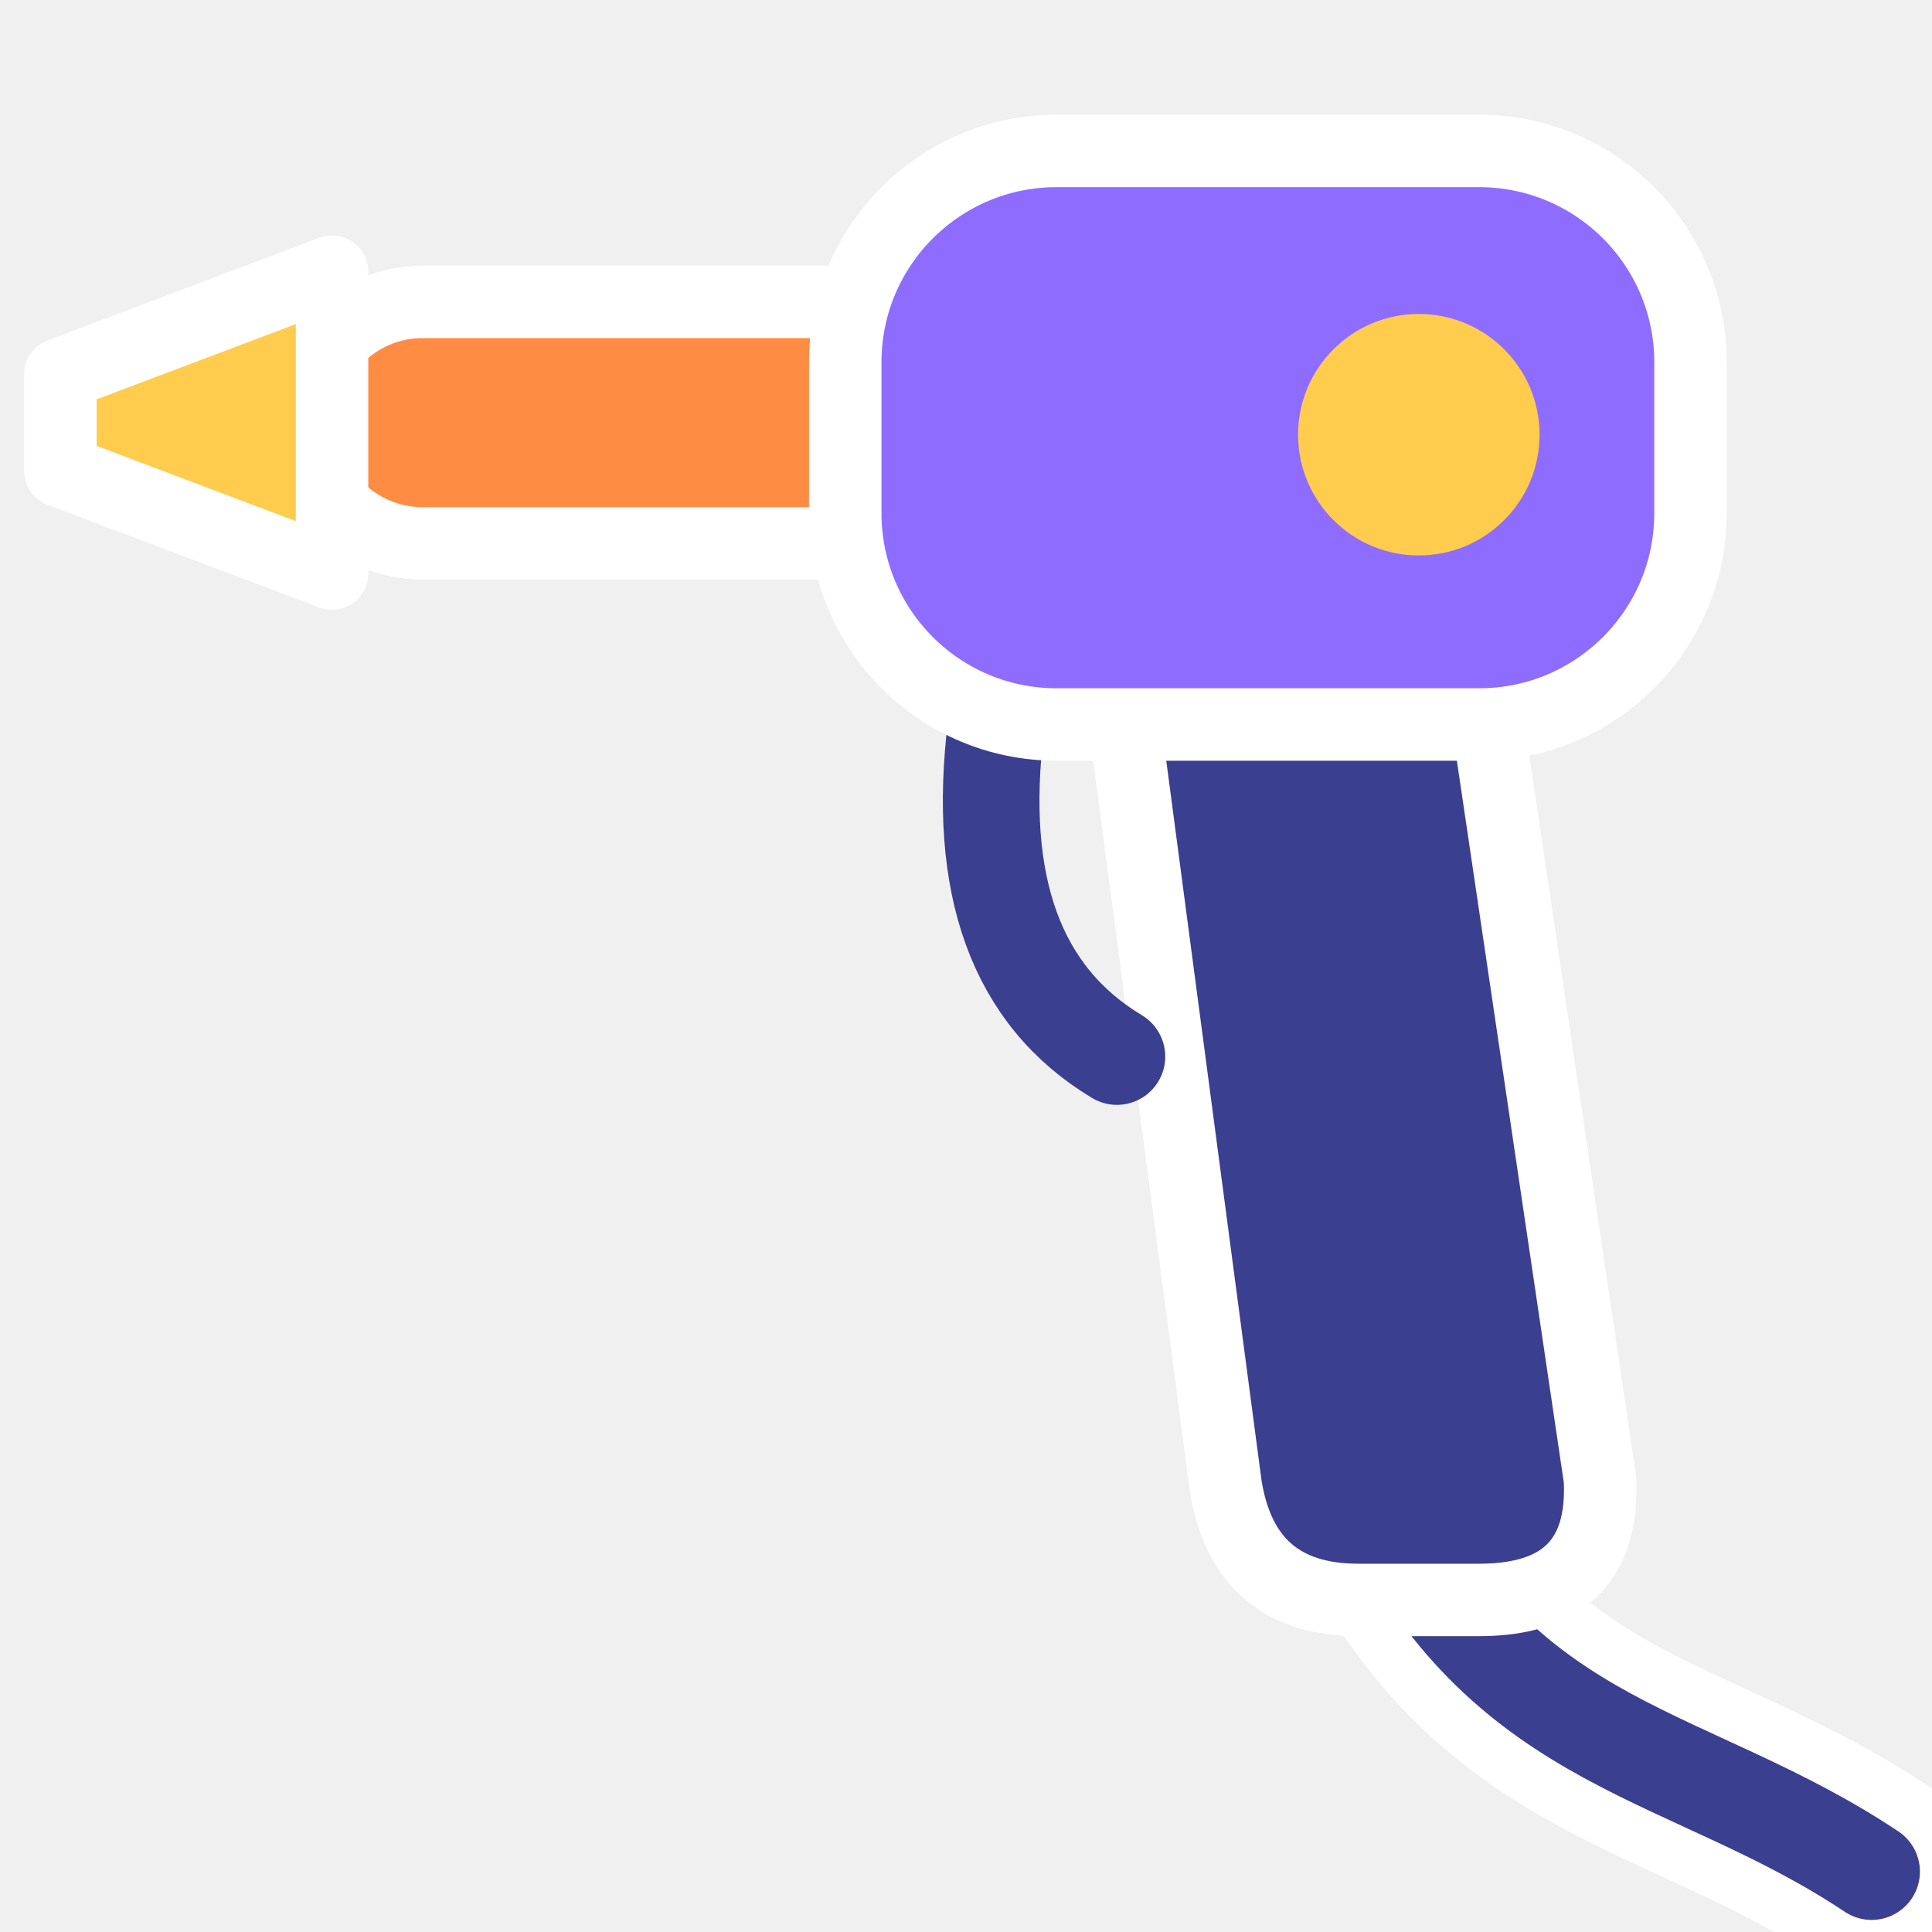
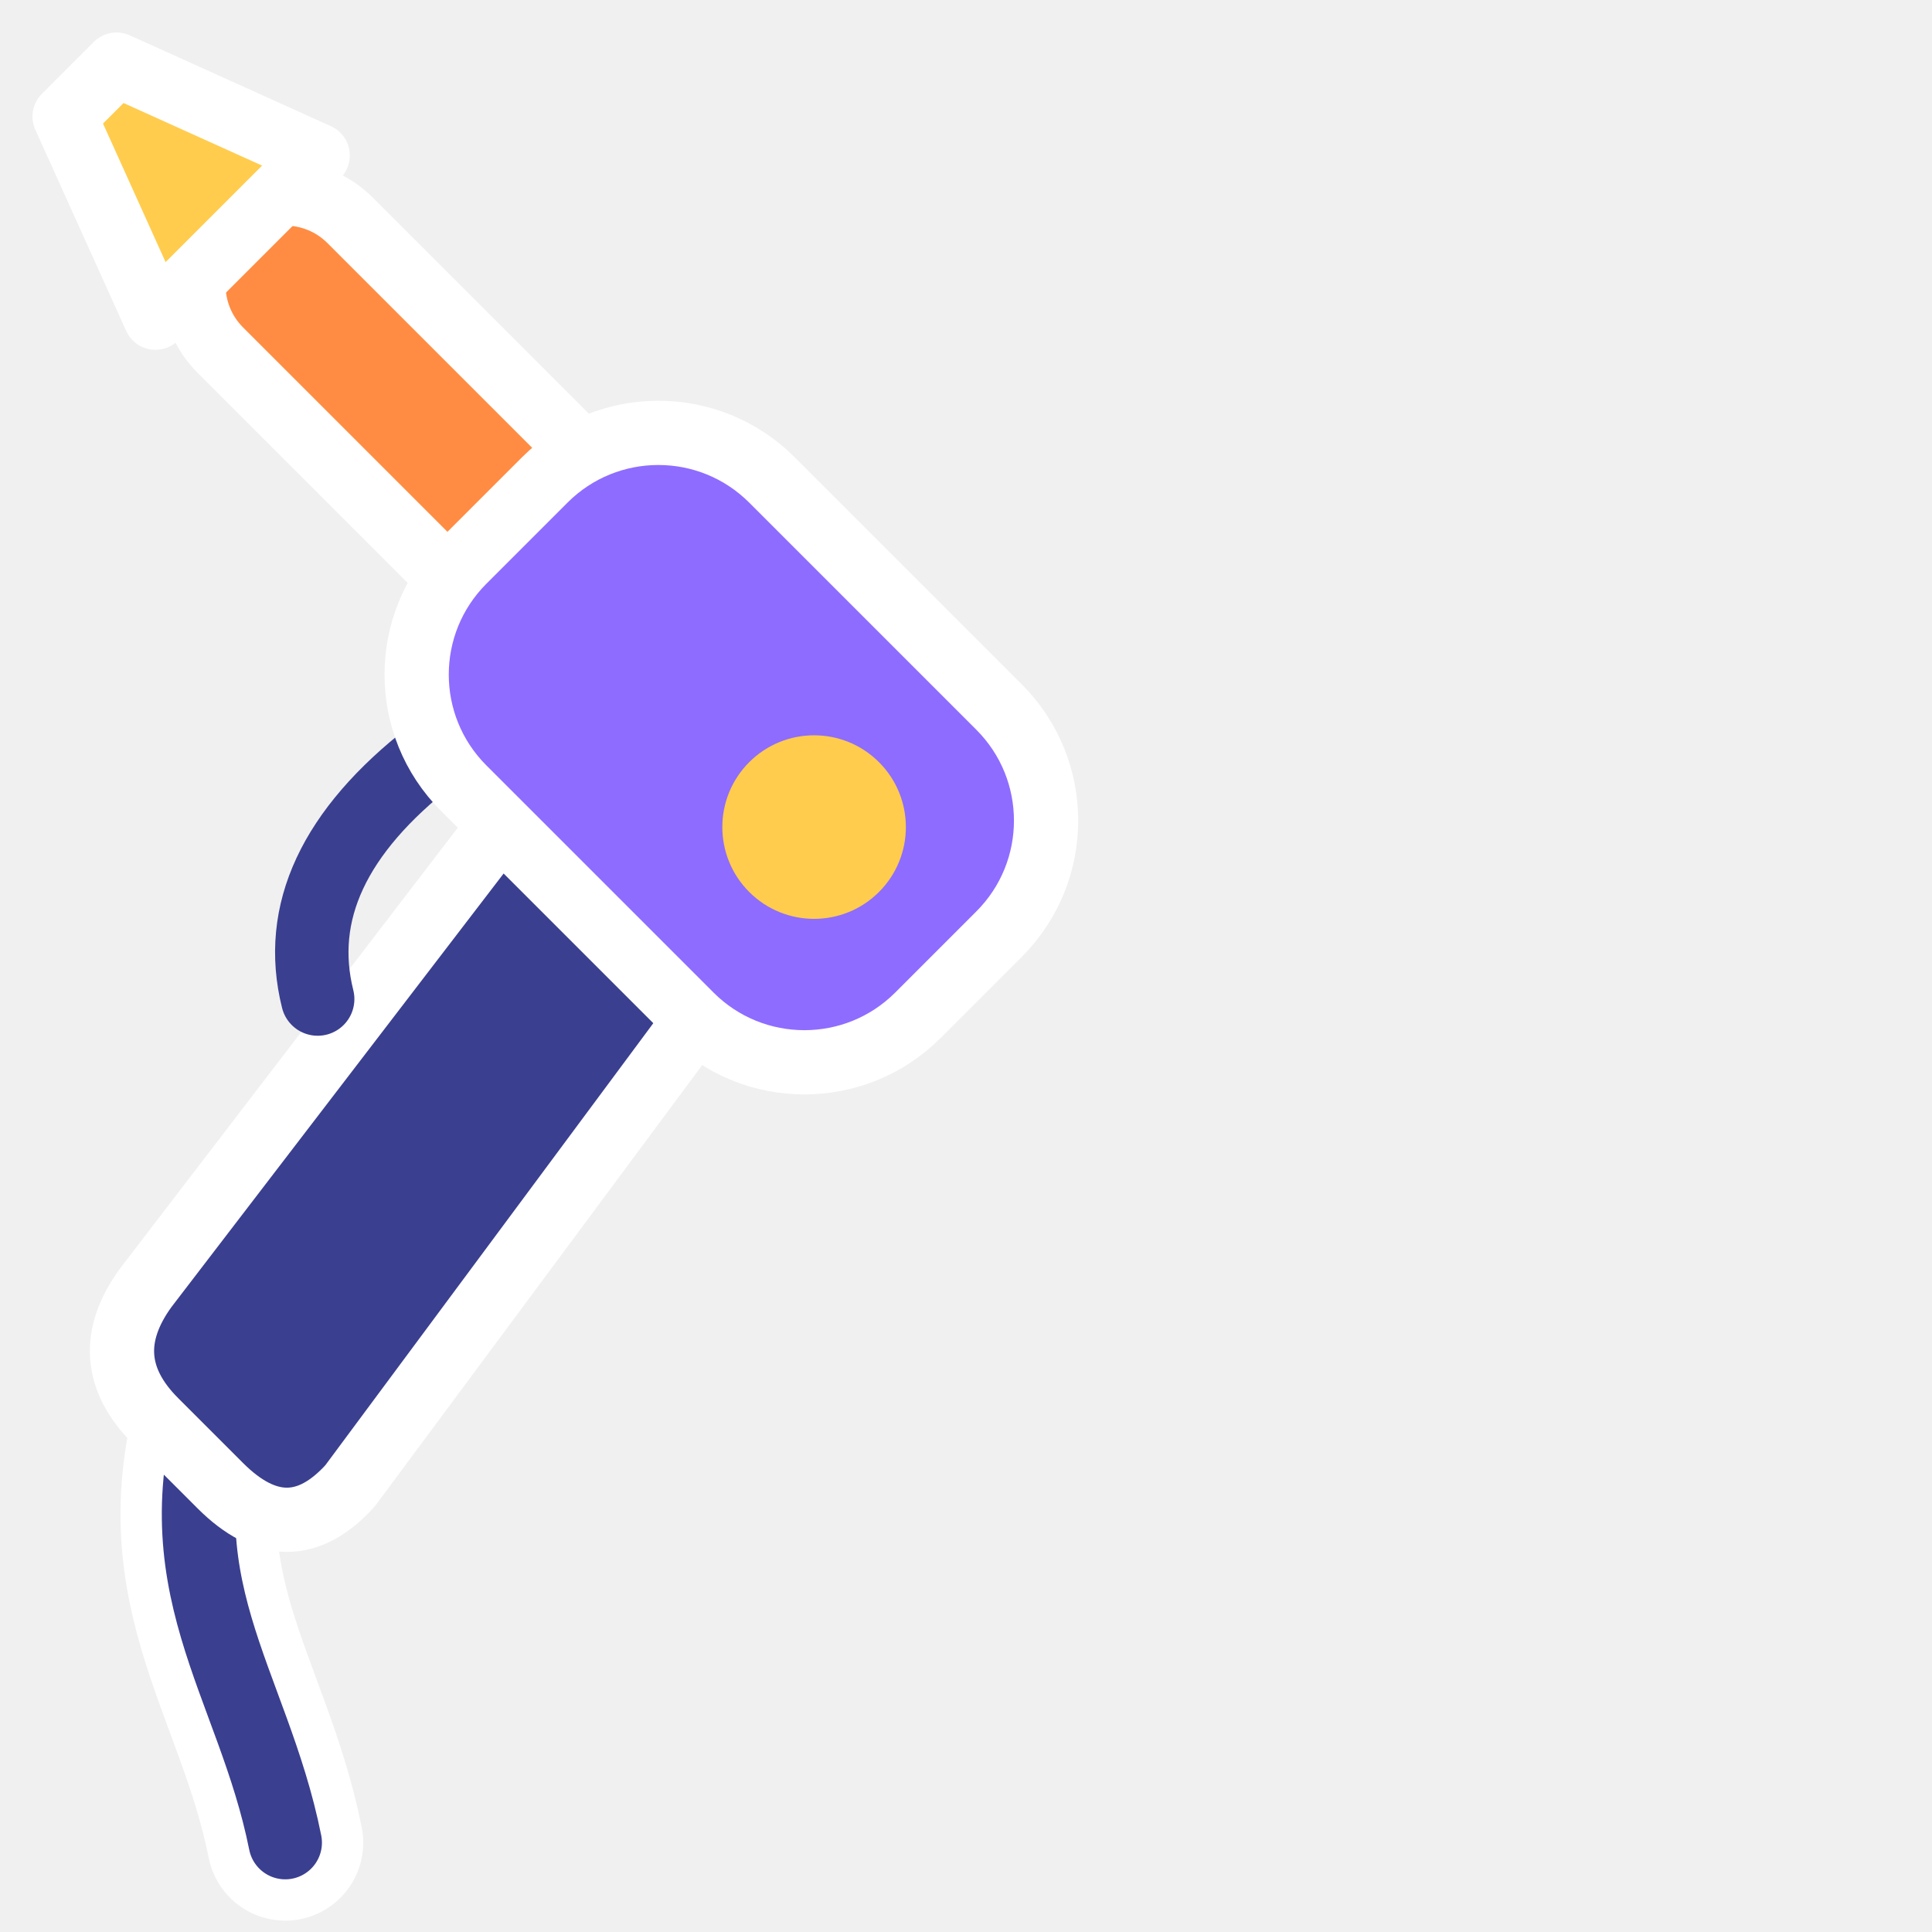
<svg xmlns="http://www.w3.org/2000/svg" width="32" height="32" viewBox="0 0 32 32">
-   <g stroke="#ffffff" stroke-width="1.2" stroke-linejoin="round">
+   <g transform="translate(1.5 1.5) scale(0.76) rotate(45) translate(-1 -7)" stroke="#ffffff" stroke-width="1.4" stroke-linejoin="round">
    <path d="M23 25 C 25 29, 28 29, 31 31" fill="none" stroke="#ffffff" stroke-width="3.4" stroke-linecap="round" />
    <path d="M23 25 C 25 29, 28 29, 31 31" fill="none" stroke="#3a3f8f" stroke-width="1.6" stroke-linecap="round" />
    <path d="M18.5 11 H24.5 L26.5 24.5 Q26.6 26.5 24.5 26.5 H22.5 Q20.6 26.5 20.3 24.6 Z" fill="#3a3f8f" />
    <path d="M16.5 12 Q16 16 18.5 17.5" fill="none" stroke="#3a3f8f" stroke-width="1.6" stroke-linecap="round" />
    <rect x="5" y="5" width="15" height="4" rx="2" fill="#ff8c42" />
    <rect x="14" y="2.5" width="14" height="9.5" rx="3.5" fill="#8e6cff" />
    <circle cx="23.5" cy="7.2" r="2" fill="#ffcc4d" stroke="none" />
    <path d="M5.5 4.5 L1 6.2 V7.8 L5.5 9.5 Z" fill="#ffcc4d" />
  </g>
</svg>
